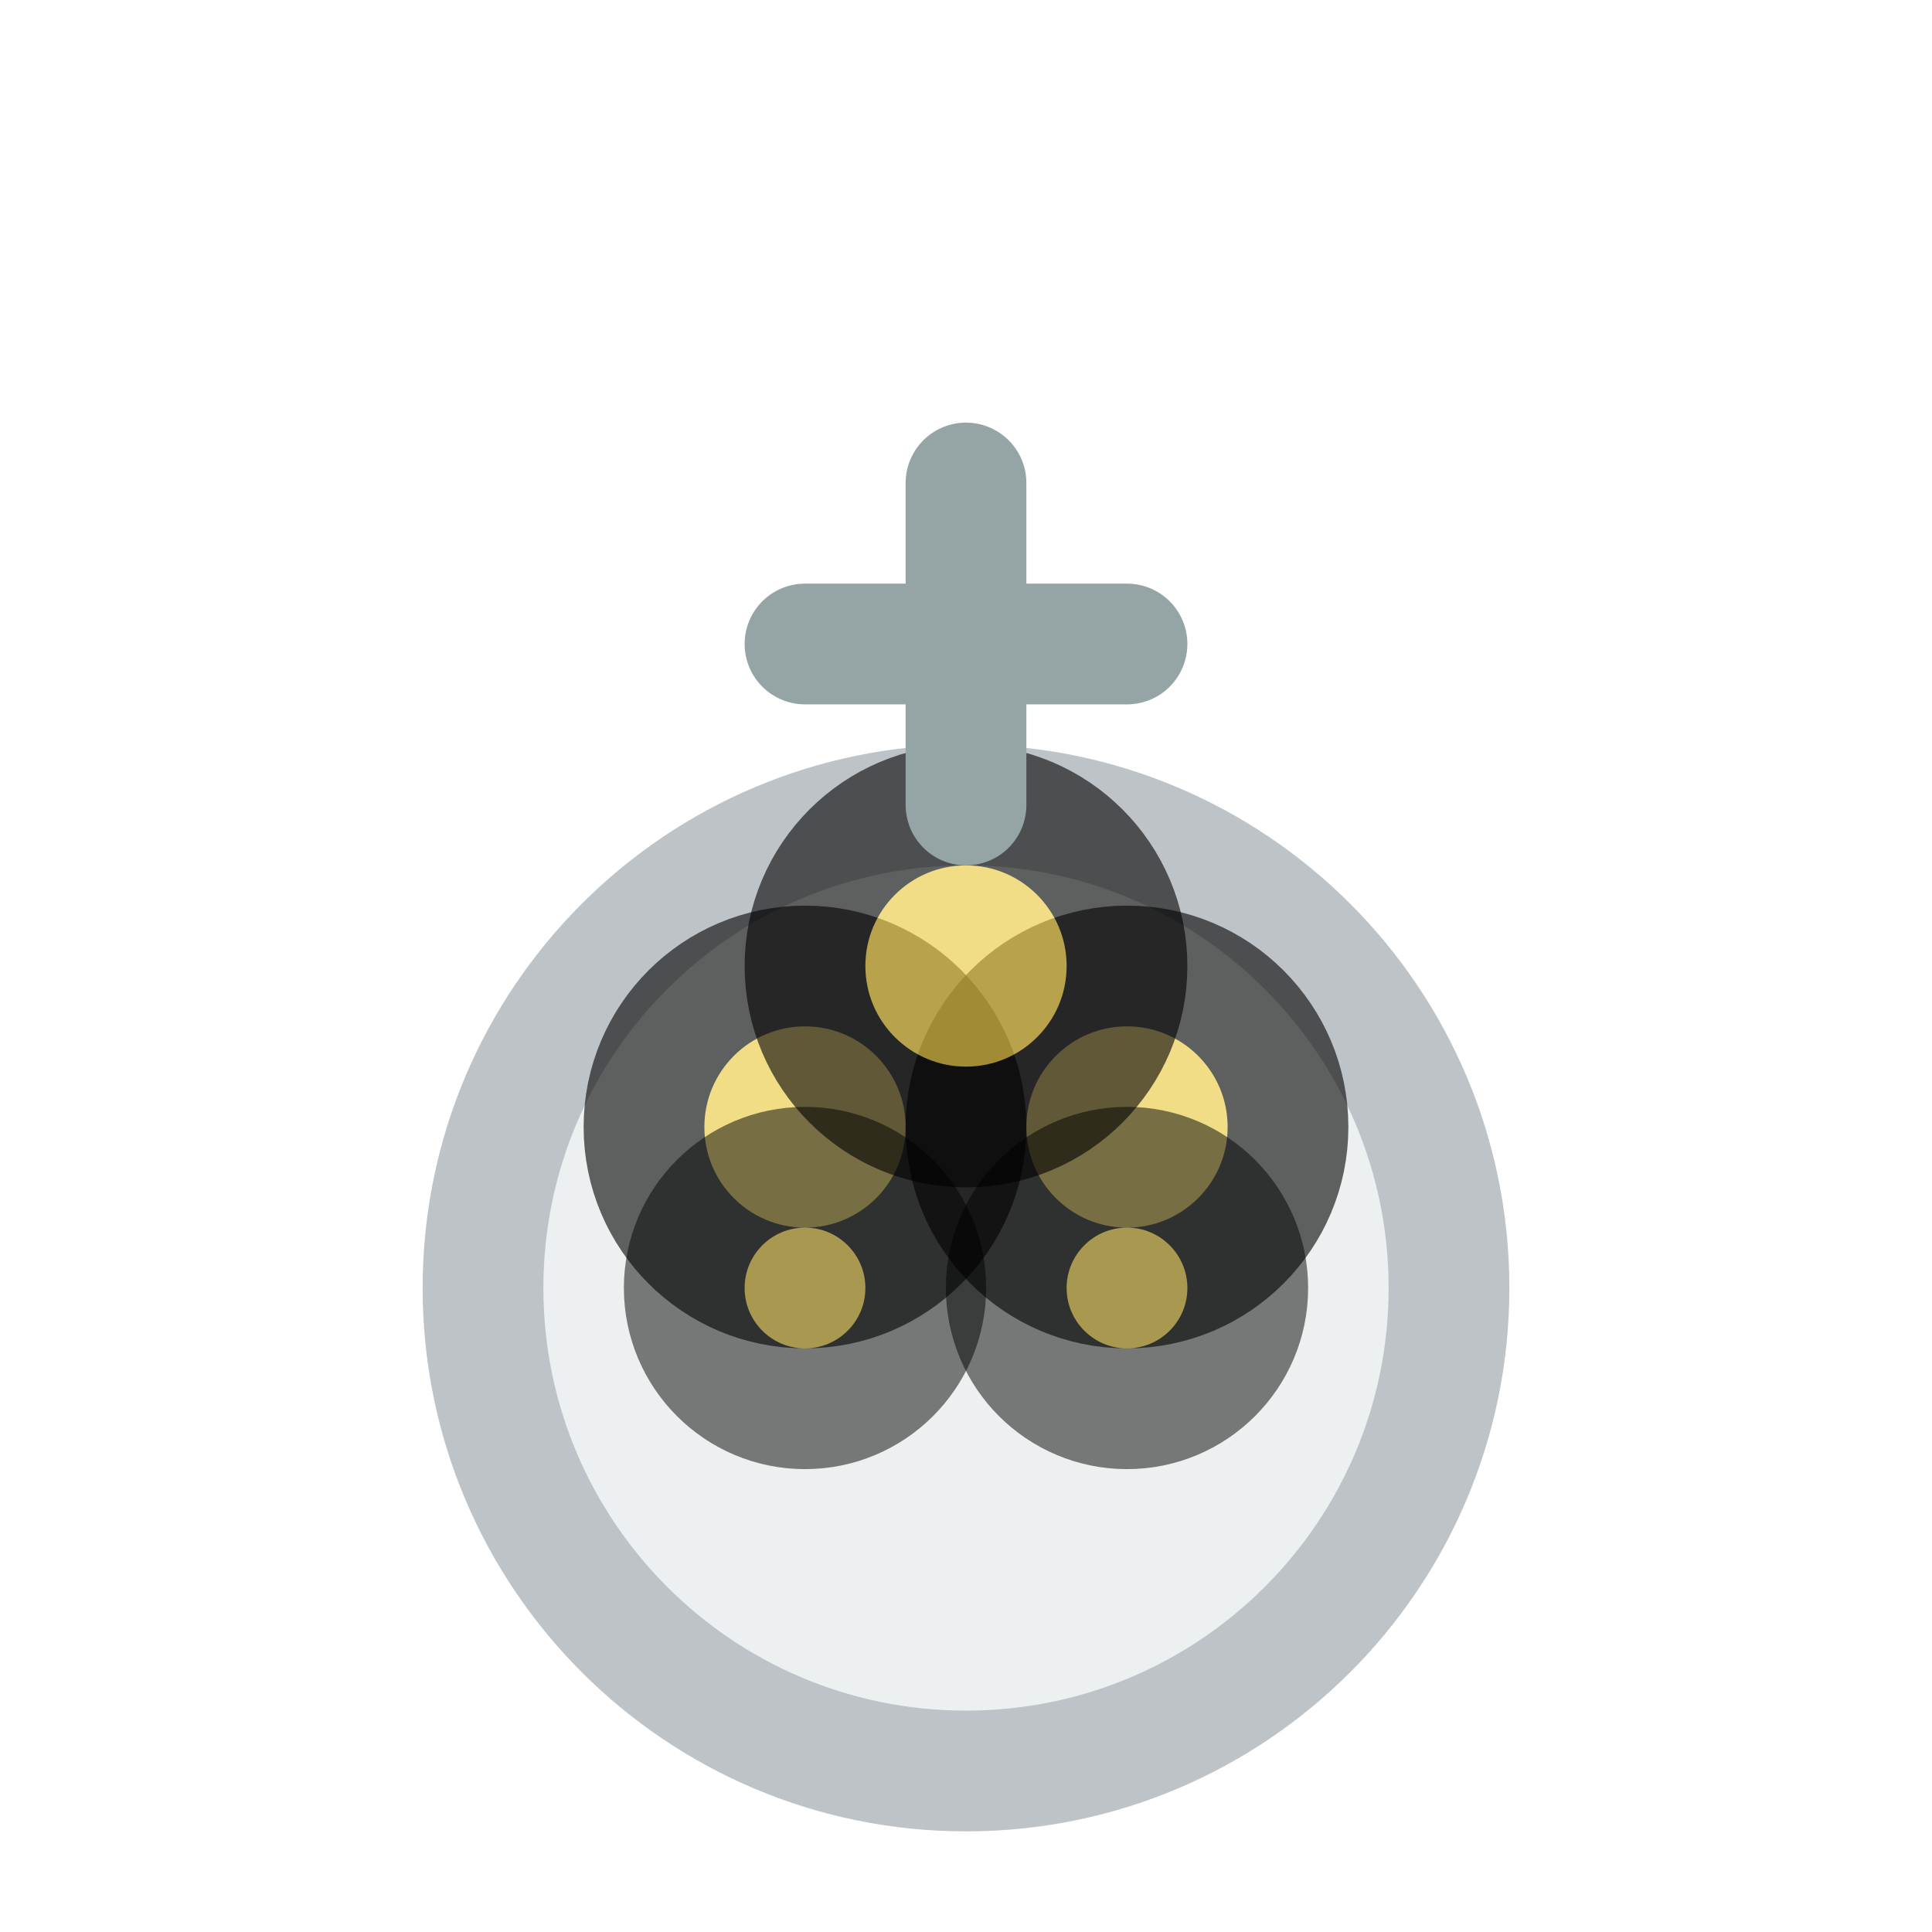
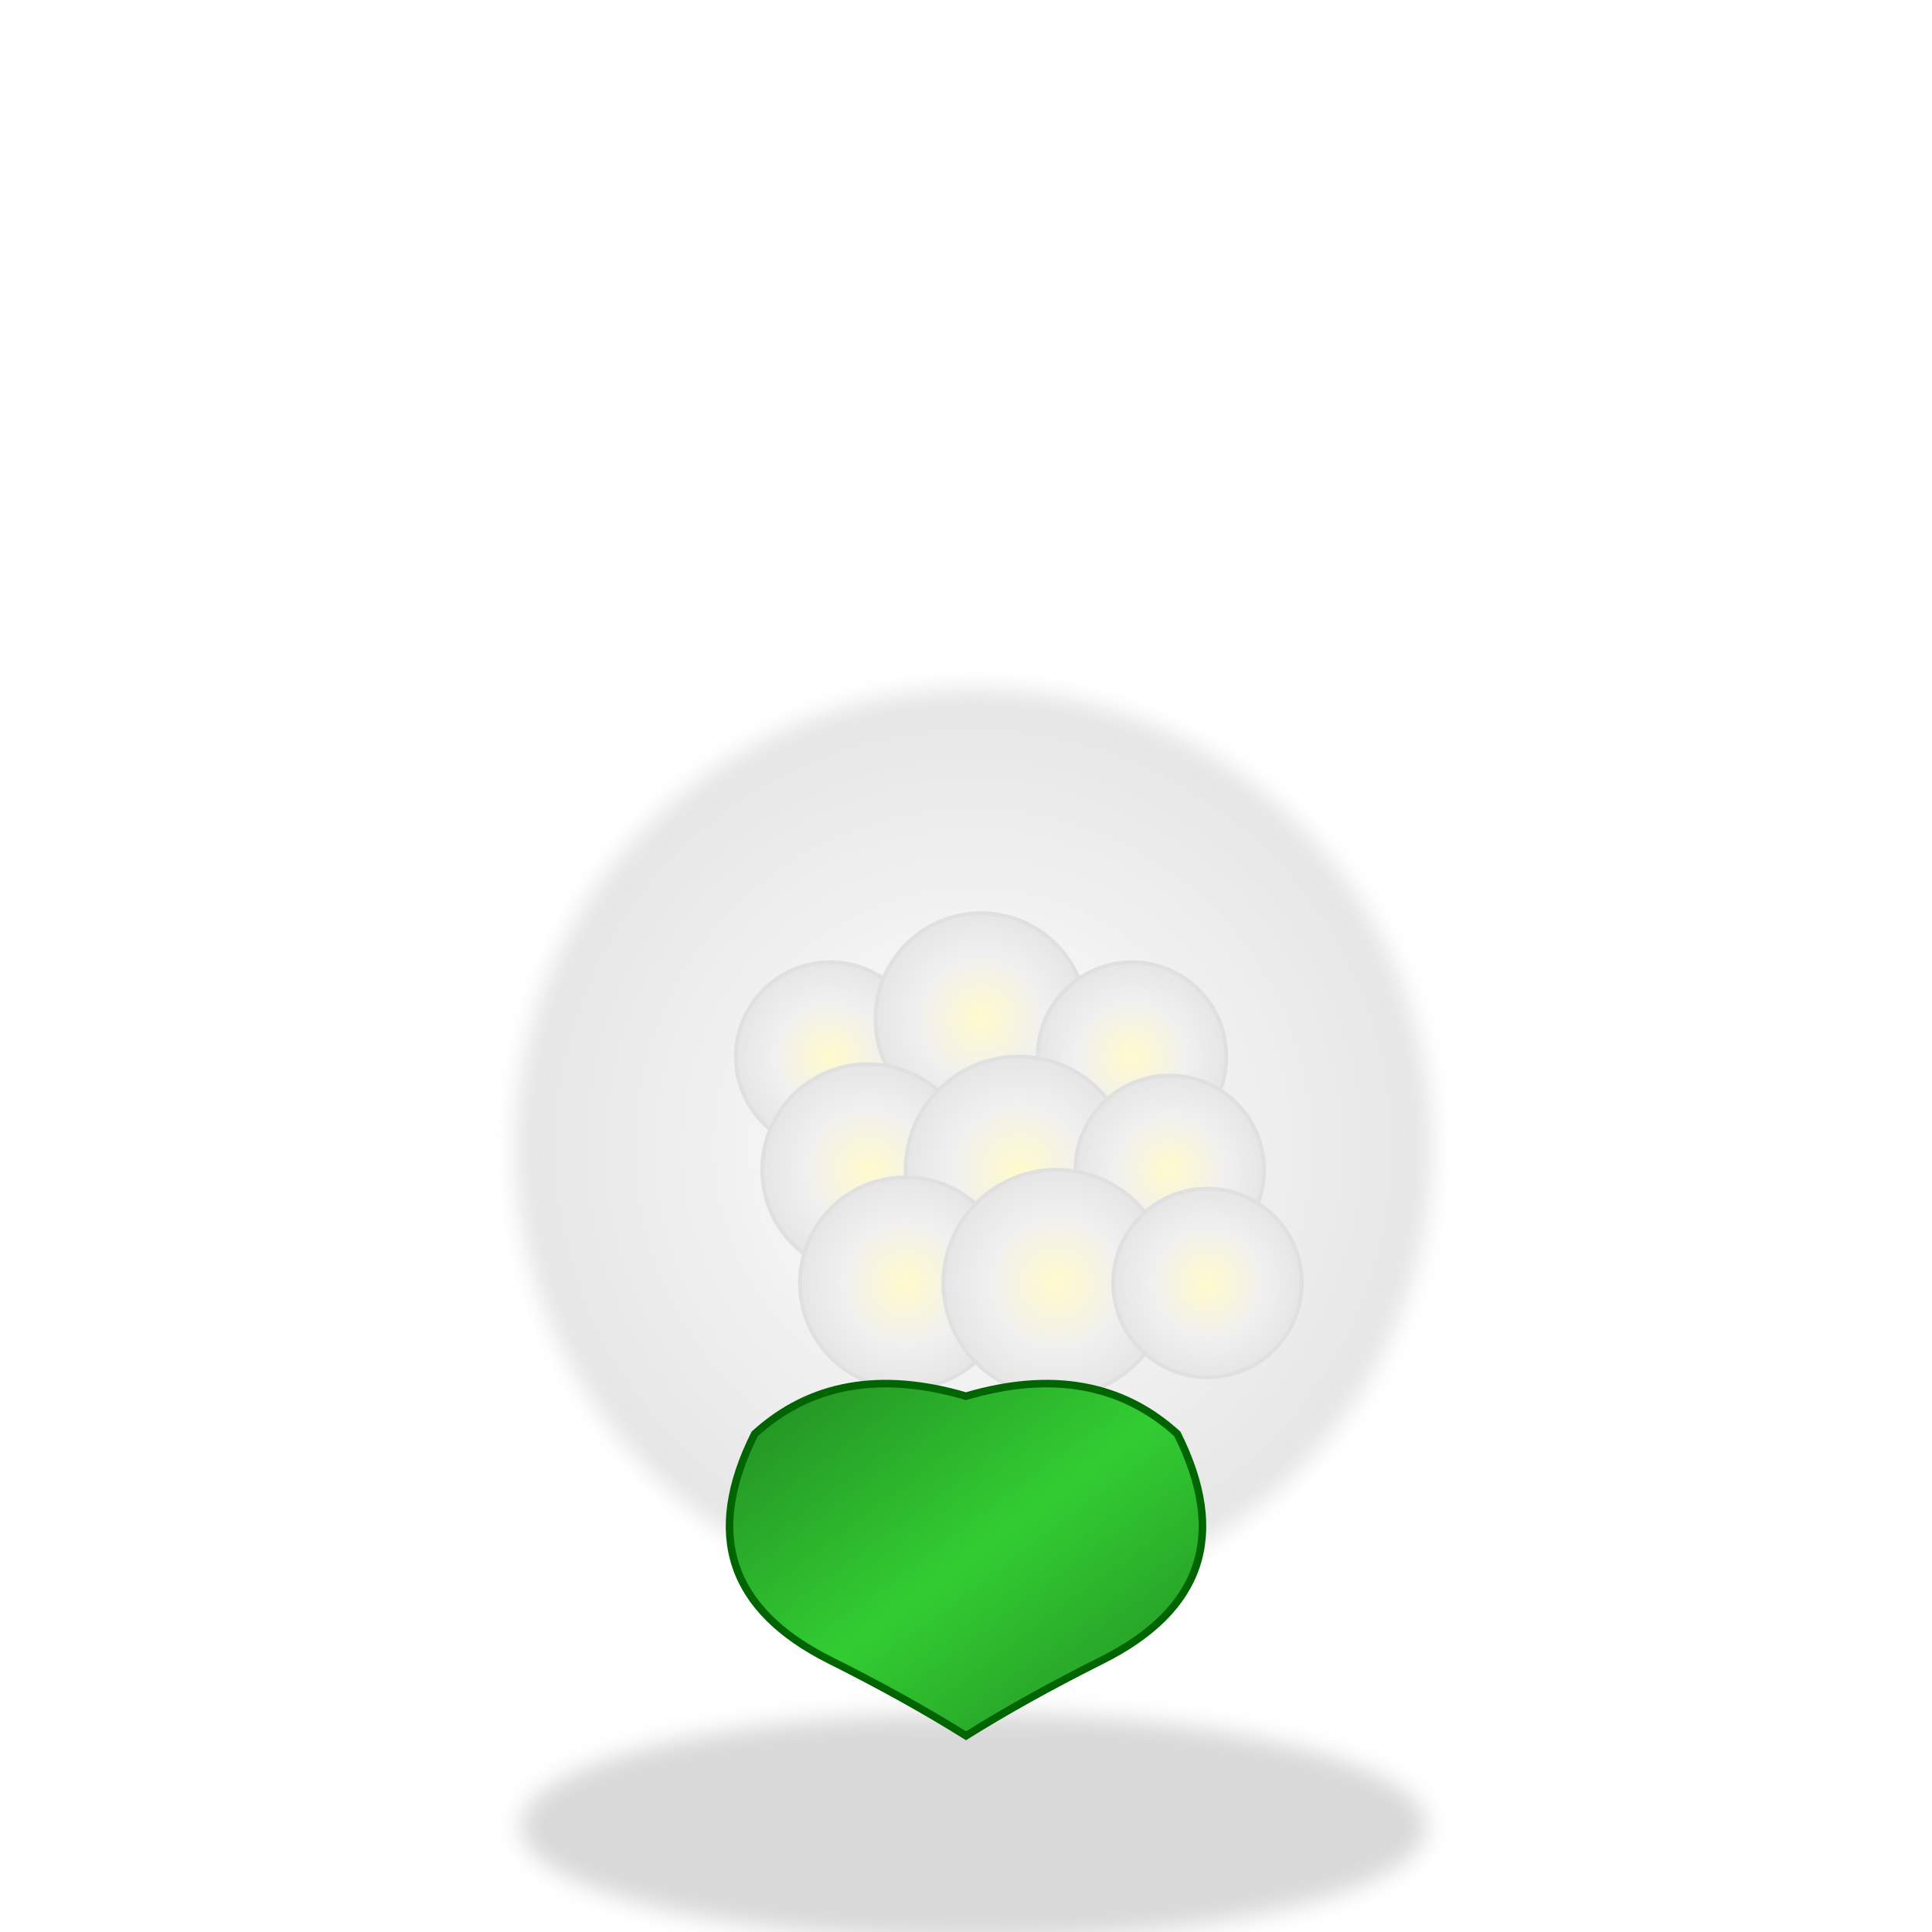
- <svg xmlns="http://www.w3.org/2000/svg" viewBox="0 0 24 24" fill="none" stroke="currentColor" stroke-width="1.5" stroke-linecap="round" stroke-linejoin="round">
-   <circle cx="12" cy="16" r="6" fill="#ecf0f1" stroke="#bdc3c7" />
-   <circle cx="10" cy="14" r="2" fill="#f4d03f" opacity="0.6" />
-   <circle cx="14" cy="14" r="2" fill="#f4d03f" opacity="0.6" />
-   <circle cx="12" cy="12" r="2" fill="#f4d03f" opacity="0.6" />
-   <circle cx="10" cy="16" r="1.5" fill="#f4d03f" opacity="0.5" />
-   <circle cx="14" cy="16" r="1.5" fill="#f4d03f" opacity="0.5" />
-   <path d="M12 6v4M10 8h4" stroke="#95a5a6" stroke-width="1.5" />
+ <svg xmlns="http://www.w3.org/2000/svg" viewBox="0 0 512 512" width="512" height="512">
+   <defs>
+     <radialGradient id="cauliflower-head" cx="0.5" cy="0.5" r="0.6">
+       <stop offset="0%" stop-color="#FFFFFF" />
+       <stop offset="50%" stop-color="#F0F0F0" />
+       <stop offset="100%" stop-color="#E0E0E0" />
+     </radialGradient>
+     <radialGradient id="cauliflower-floret" cx="0.5" cy="0.5" r="0.6">
+       <stop offset="0%" stop-color="#FFFACD" />
+       <stop offset="50%" stop-color="#F0F0F0" />
+       <stop offset="100%" stop-color="#E0E0E0" />
+     </radialGradient>
+     <linearGradient id="cauliflower-leaf" x1="0" y1="0" x2="1" y2="1">
+       <stop offset="0%" stop-color="#228B22" />
+       <stop offset="50%" stop-color="#32CD32" />
+       <stop offset="100%" stop-color="#228B22" />
+     </linearGradient>
+     <filter id="cauliflower-shadow">
+       <feGaussianBlur stdDeviation="3" result="coloredBlur" />
+       <feOffset in="coloredBlur" dx="2" dy="4" />
+     </filter>
+   </defs>
+   <ellipse cx="256" cy="480" rx="120" ry="30" fill="#000000" opacity="0.15" filter="url(#cauliflower-shadow)" />
+   <circle cx="256" cy="300" r="120" fill="url(#cauliflower-head)" stroke="#E0E0E0" stroke-width="2" filter="url(#cauliflower-shadow)" />
+   <circle cx="220" cy="280" r="25" fill="url(#cauliflower-floret)" stroke="#E0E0E0" stroke-width="1" />
+   <circle cx="260" cy="270" r="28" fill="url(#cauliflower-floret)" stroke="#E0E0E0" stroke-width="1" />
+   <circle cx="300" cy="280" r="25" fill="url(#cauliflower-floret)" stroke="#E0E0E0" stroke-width="1" />
+   <circle cx="230" cy="310" r="28" fill="url(#cauliflower-floret)" stroke="#E0E0E0" stroke-width="1" />
+   <circle cx="270" cy="310" r="30" fill="url(#cauliflower-floret)" stroke="#E0E0E0" stroke-width="1" />
+   <circle cx="310" cy="310" r="25" fill="url(#cauliflower-floret)" stroke="#E0E0E0" stroke-width="1" />
+   <circle cx="240" cy="340" r="28" fill="url(#cauliflower-floret)" stroke="#E0E0E0" stroke-width="1" />
+   <circle cx="280" cy="340" r="30" fill="url(#cauliflower-floret)" stroke="#E0E0E0" stroke-width="1" />
+   <circle cx="320" cy="340" r="25" fill="url(#cauliflower-floret)" stroke="#E0E0E0" stroke-width="1" />
+   <path d="M 200 380 Q 180 420 220 440 Q 240 450 256 460 Q 272 450 292 440 Q 332 420 312 380 Q 290 360 256 370 Q 222 360 200 380 Z" fill="url(#cauliflower-leaf)" stroke="#006400" stroke-width="2" />
</svg>
